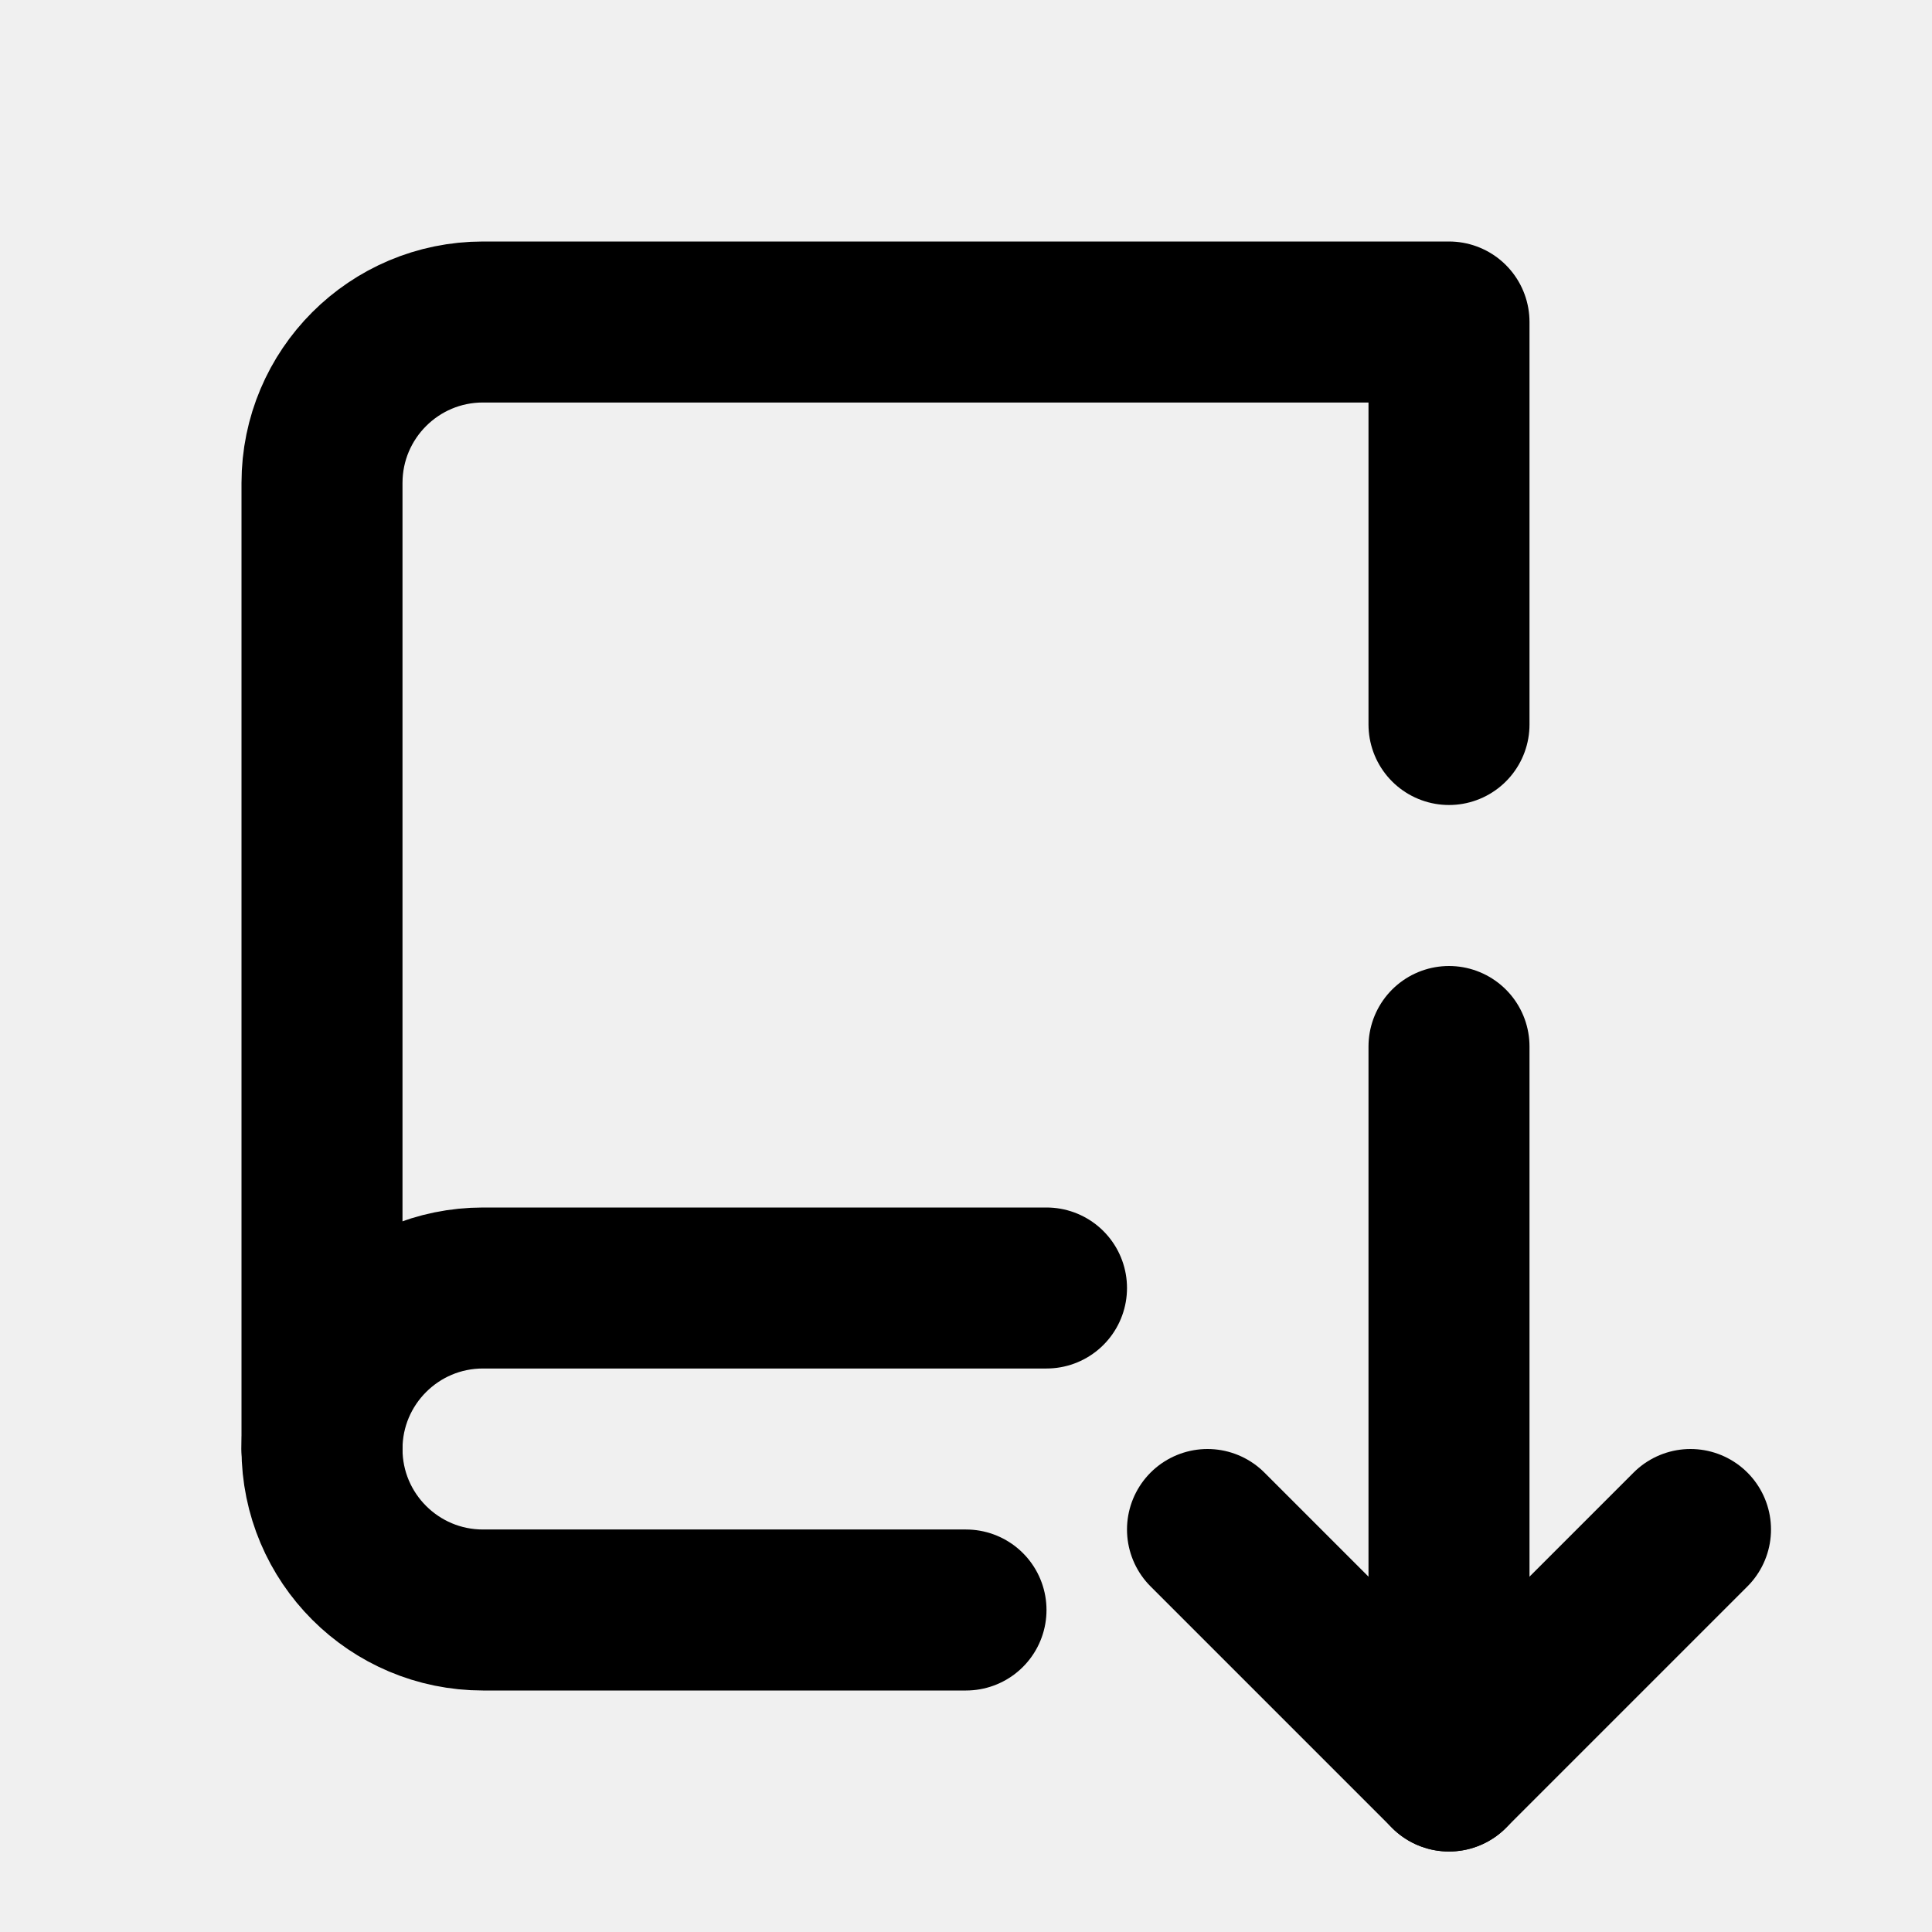
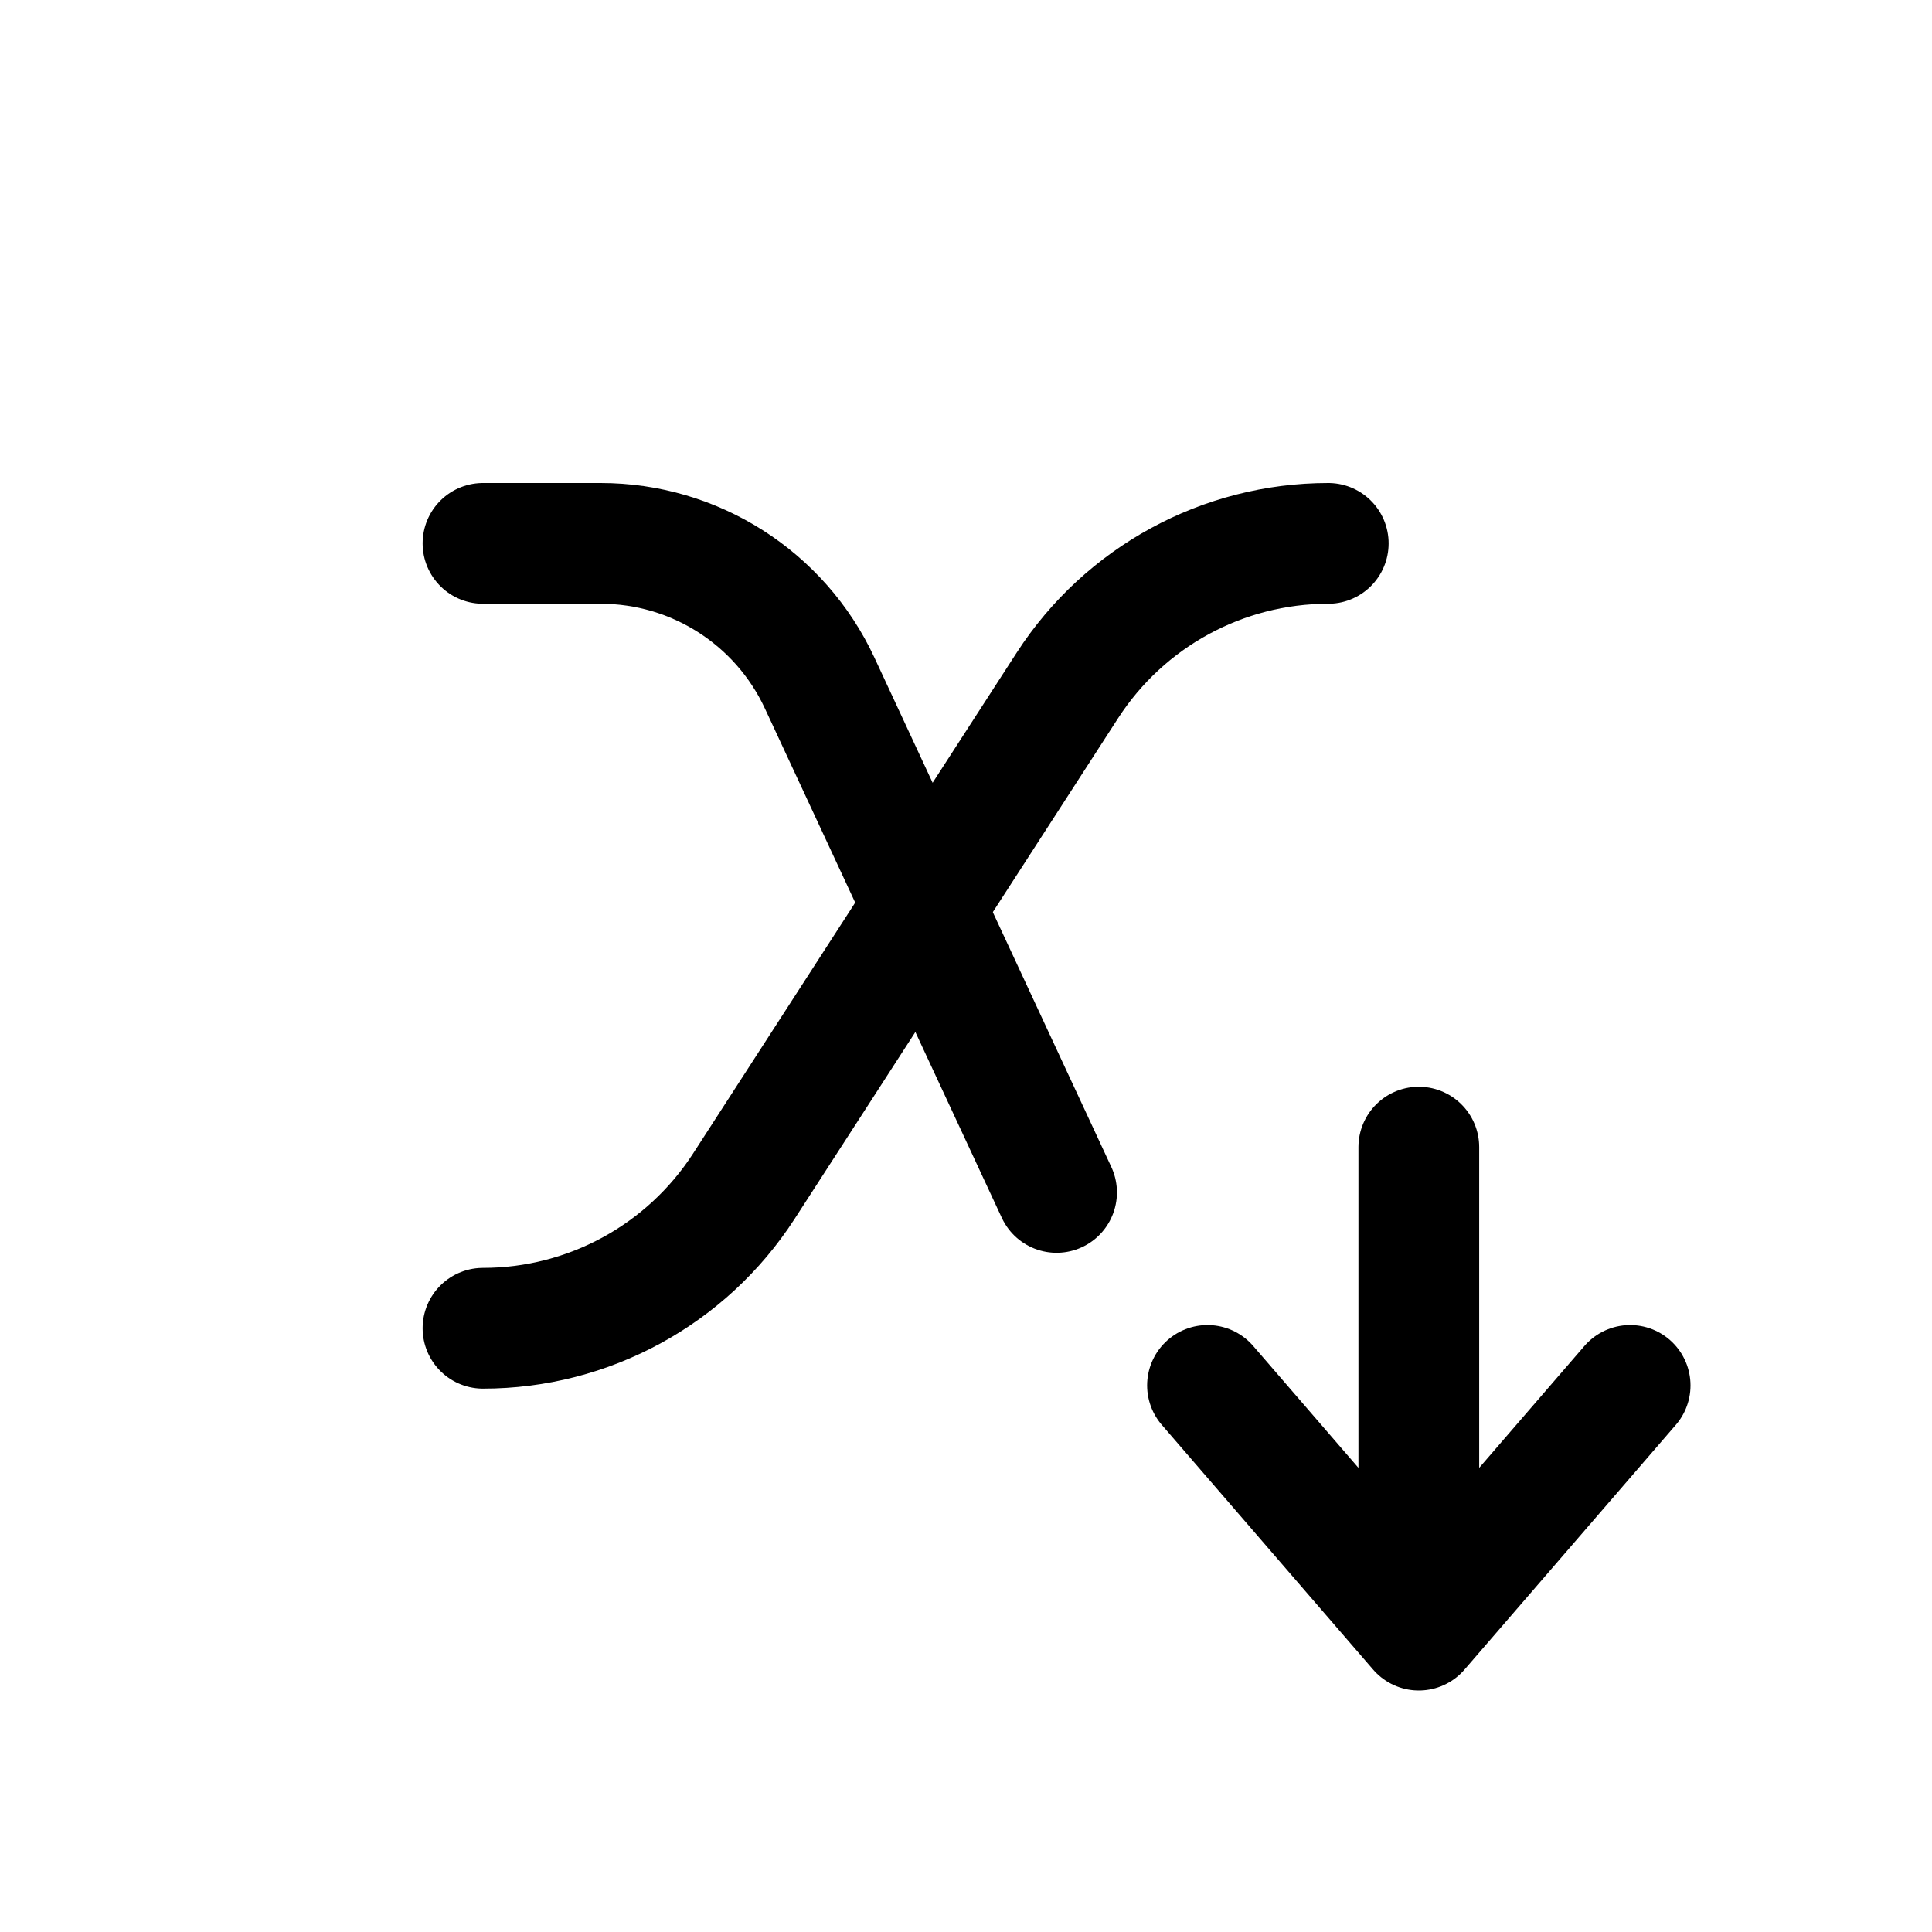
- <svg xmlns="http://www.w3.org/2000/svg" class="icon icon-tabler icon-tabler-book-download" width="24" height="24" viewBox="0 0 24 24" stroke-width="2" stroke="currentColor" fill="none" stroke-linecap="round" stroke-linejoin="round">
-   <path stroke="none" d="M0 0h24v24H0z" fill="none" />
-   <path d="M12 20h-6a2 2 0 0 1 -2 -2v-12a2 2 0 0 1 2 -2h12v5" />
-   <path d="M13 16h-7a2 2 0 0 0 -2 2" />
-   <path d="M15 19l3 3l3 -3" />
-   <path d="M18 22v-9" />
+ <svg xmlns="http://www.w3.org/2000/svg" width="32" height="32" viewBox="0 0 32 32" fill="none">
+   <rect width="32" height="32" fill="white" />
+   <path d="M23.5 27L23.5 19M23.5 27L27 22.947M23.5 27L20 22.947" stroke="black" stroke-width="2" stroke-linecap="round" stroke-linejoin="round" />
+   <path d="M8 9H9.949C11.505 9 12.92 9.902 13.576 11.313L17.5 19.75" stroke="black" stroke-width="2" stroke-linecap="round" stroke-linejoin="round" />
+   <path d="M22 9V9C20.254 9 18.628 9.886 17.68 11.352L12.32 19.648C11.372 21.114 9.746 22 8 22V22" stroke="black" stroke-width="2" stroke-linecap="round" stroke-linejoin="round" />
</svg>
